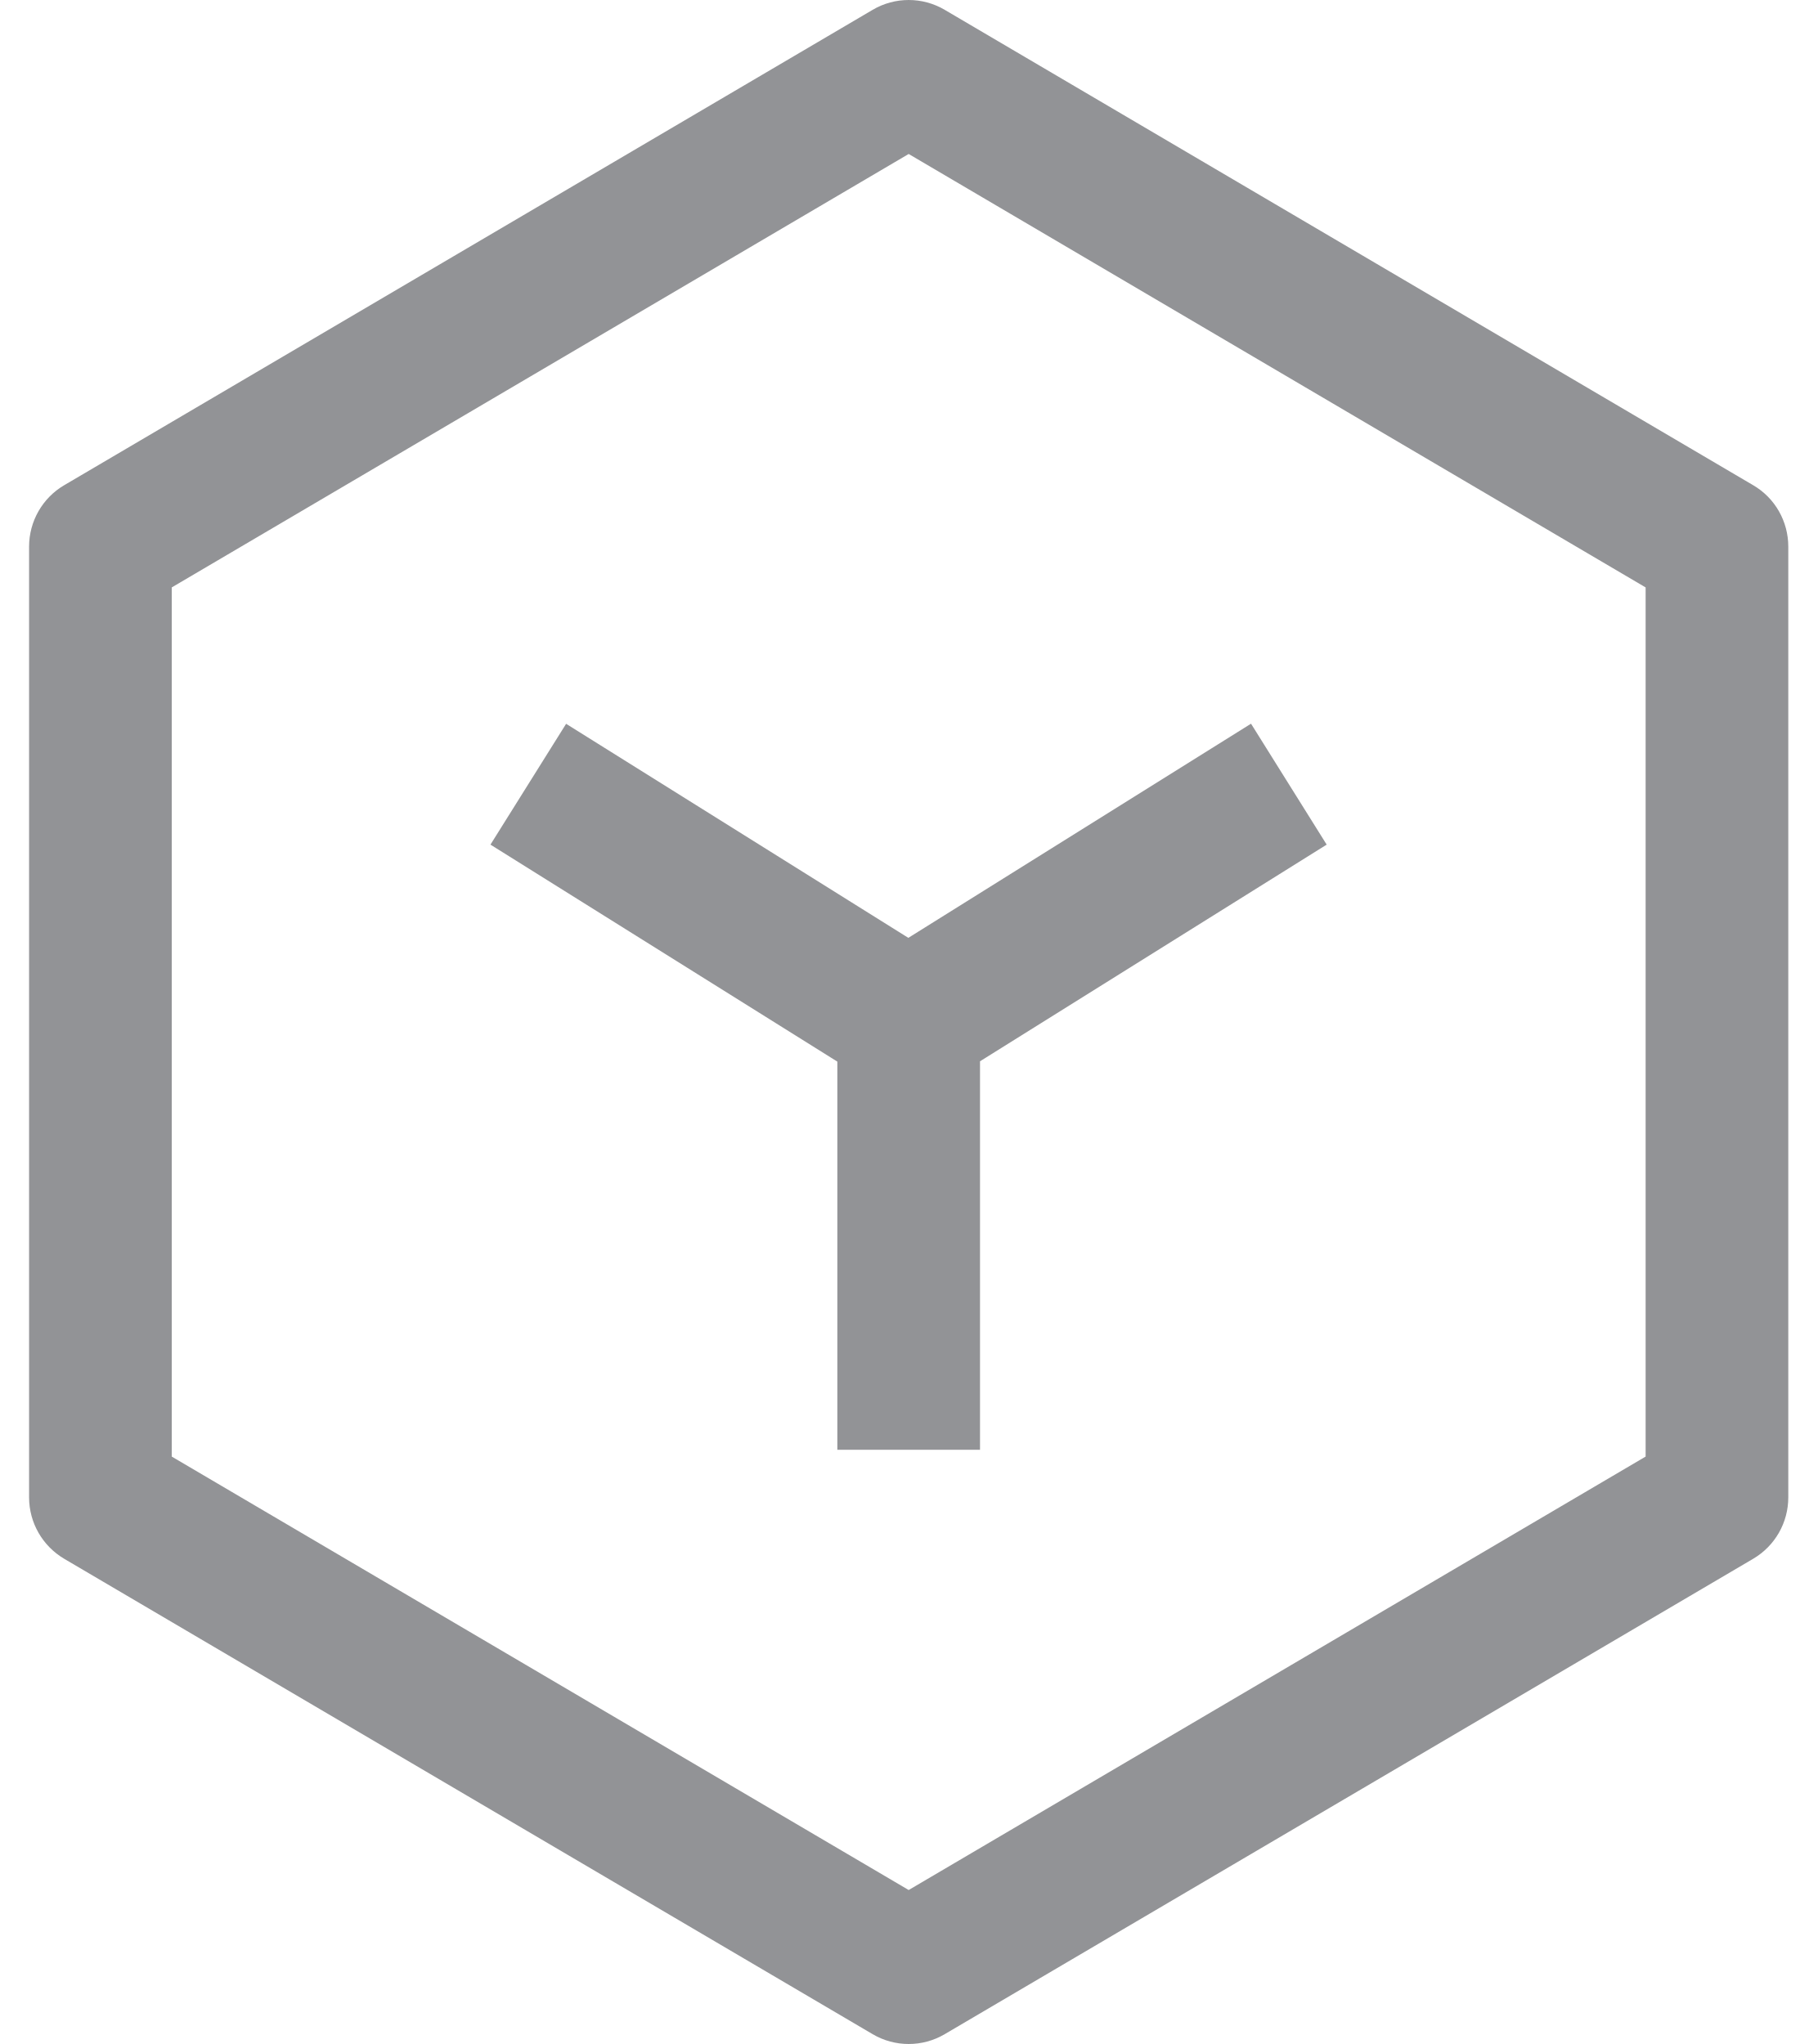
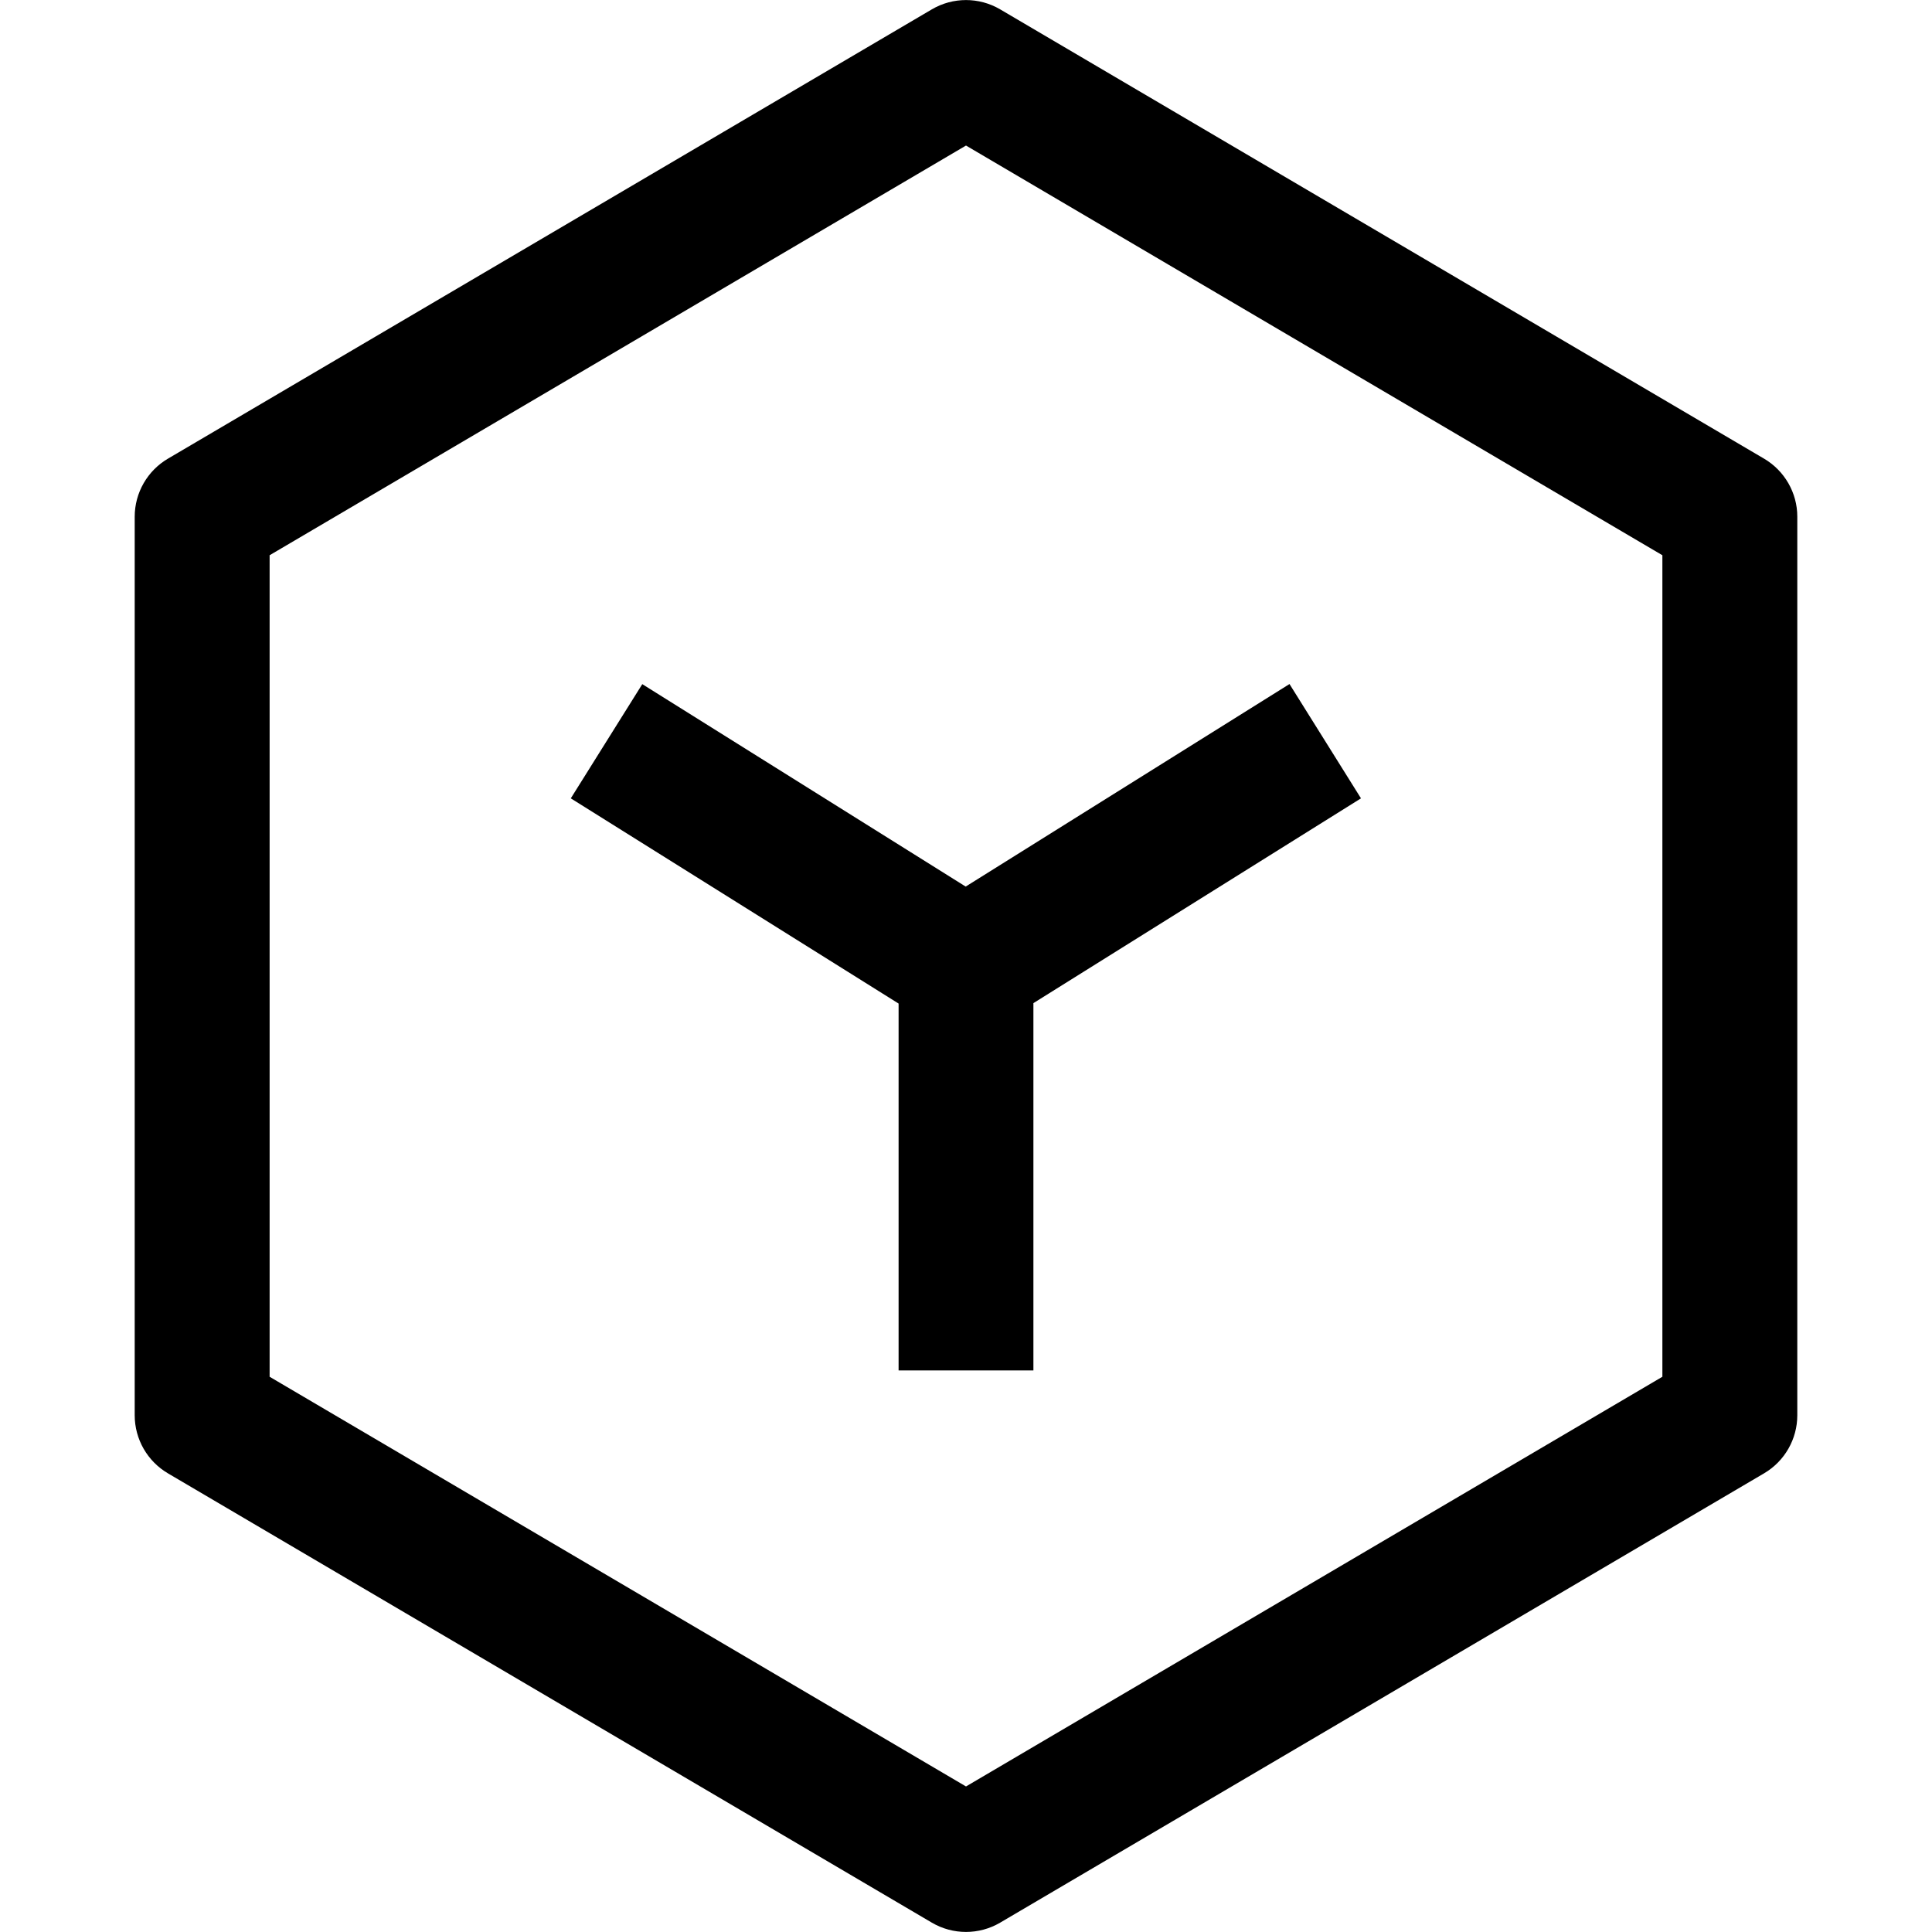
- <svg xmlns="http://www.w3.org/2000/svg" width="16" height="18" viewBox="0 0 16 18" fill="none">
-   <path opacity="0.45" fill-rule="evenodd" clip-rule="evenodd" d="M7.682 0.087C7.878 -0.029 8.122 -0.029 8.318 0.087L15.435 4.273C15.627 4.385 15.744 4.591 15.744 4.814V13.186C15.744 13.409 15.627 13.614 15.435 13.727L8.318 17.913C8.122 18.029 7.878 18.029 7.682 17.913L0.565 13.727C0.374 13.614 0.256 13.409 0.256 13.186V4.814C0.256 4.591 0.374 4.385 0.565 4.273L7.682 0.087ZM1.512 5.173V12.827L8 16.644L14.488 12.827V5.173L8 1.356L1.512 5.173ZM8.628 9.346L11.68 7.438L11.014 6.373L7.997 8.259L4.984 6.374L4.318 7.438L7.372 9.349V12.767H8.628V9.346Z" fill="#0E1016" />
+ <svg xmlns="http://www.w3.org/2000/svg" t="1619148829769" class="icon" viewBox="0 0 1024 1024" version="1.1" p-id="7174" width="200" height="200">
+   <defs>
+     <style type="text/css" />
+   </defs>
+   <path d="M493.909 4.949a35.726 35.726 0 0 1 36.181 0l404.878 238.137c10.866 6.372 17.636 18.091 17.636 30.72v476.331a35.726 35.726 0 0 1-17.636 30.777l-404.878 238.137a35.726 35.726 0 0 1-36.181 0L89.031 780.914a35.726 35.726 0 0 1-17.636-30.777V273.863c0-12.686 6.77-24.405 17.636-30.777L493.909 4.949z m-351.004 289.337v435.428L512 946.859l369.095-217.145V294.286L512 77.141 142.905 294.286z m404.821 237.397l173.625-108.544-37.888-60.587L511.829 469.902 340.423 362.61l-37.888 60.53L476.274 531.911v194.446h71.452v-194.56z" p-id="7175" />
</svg>
